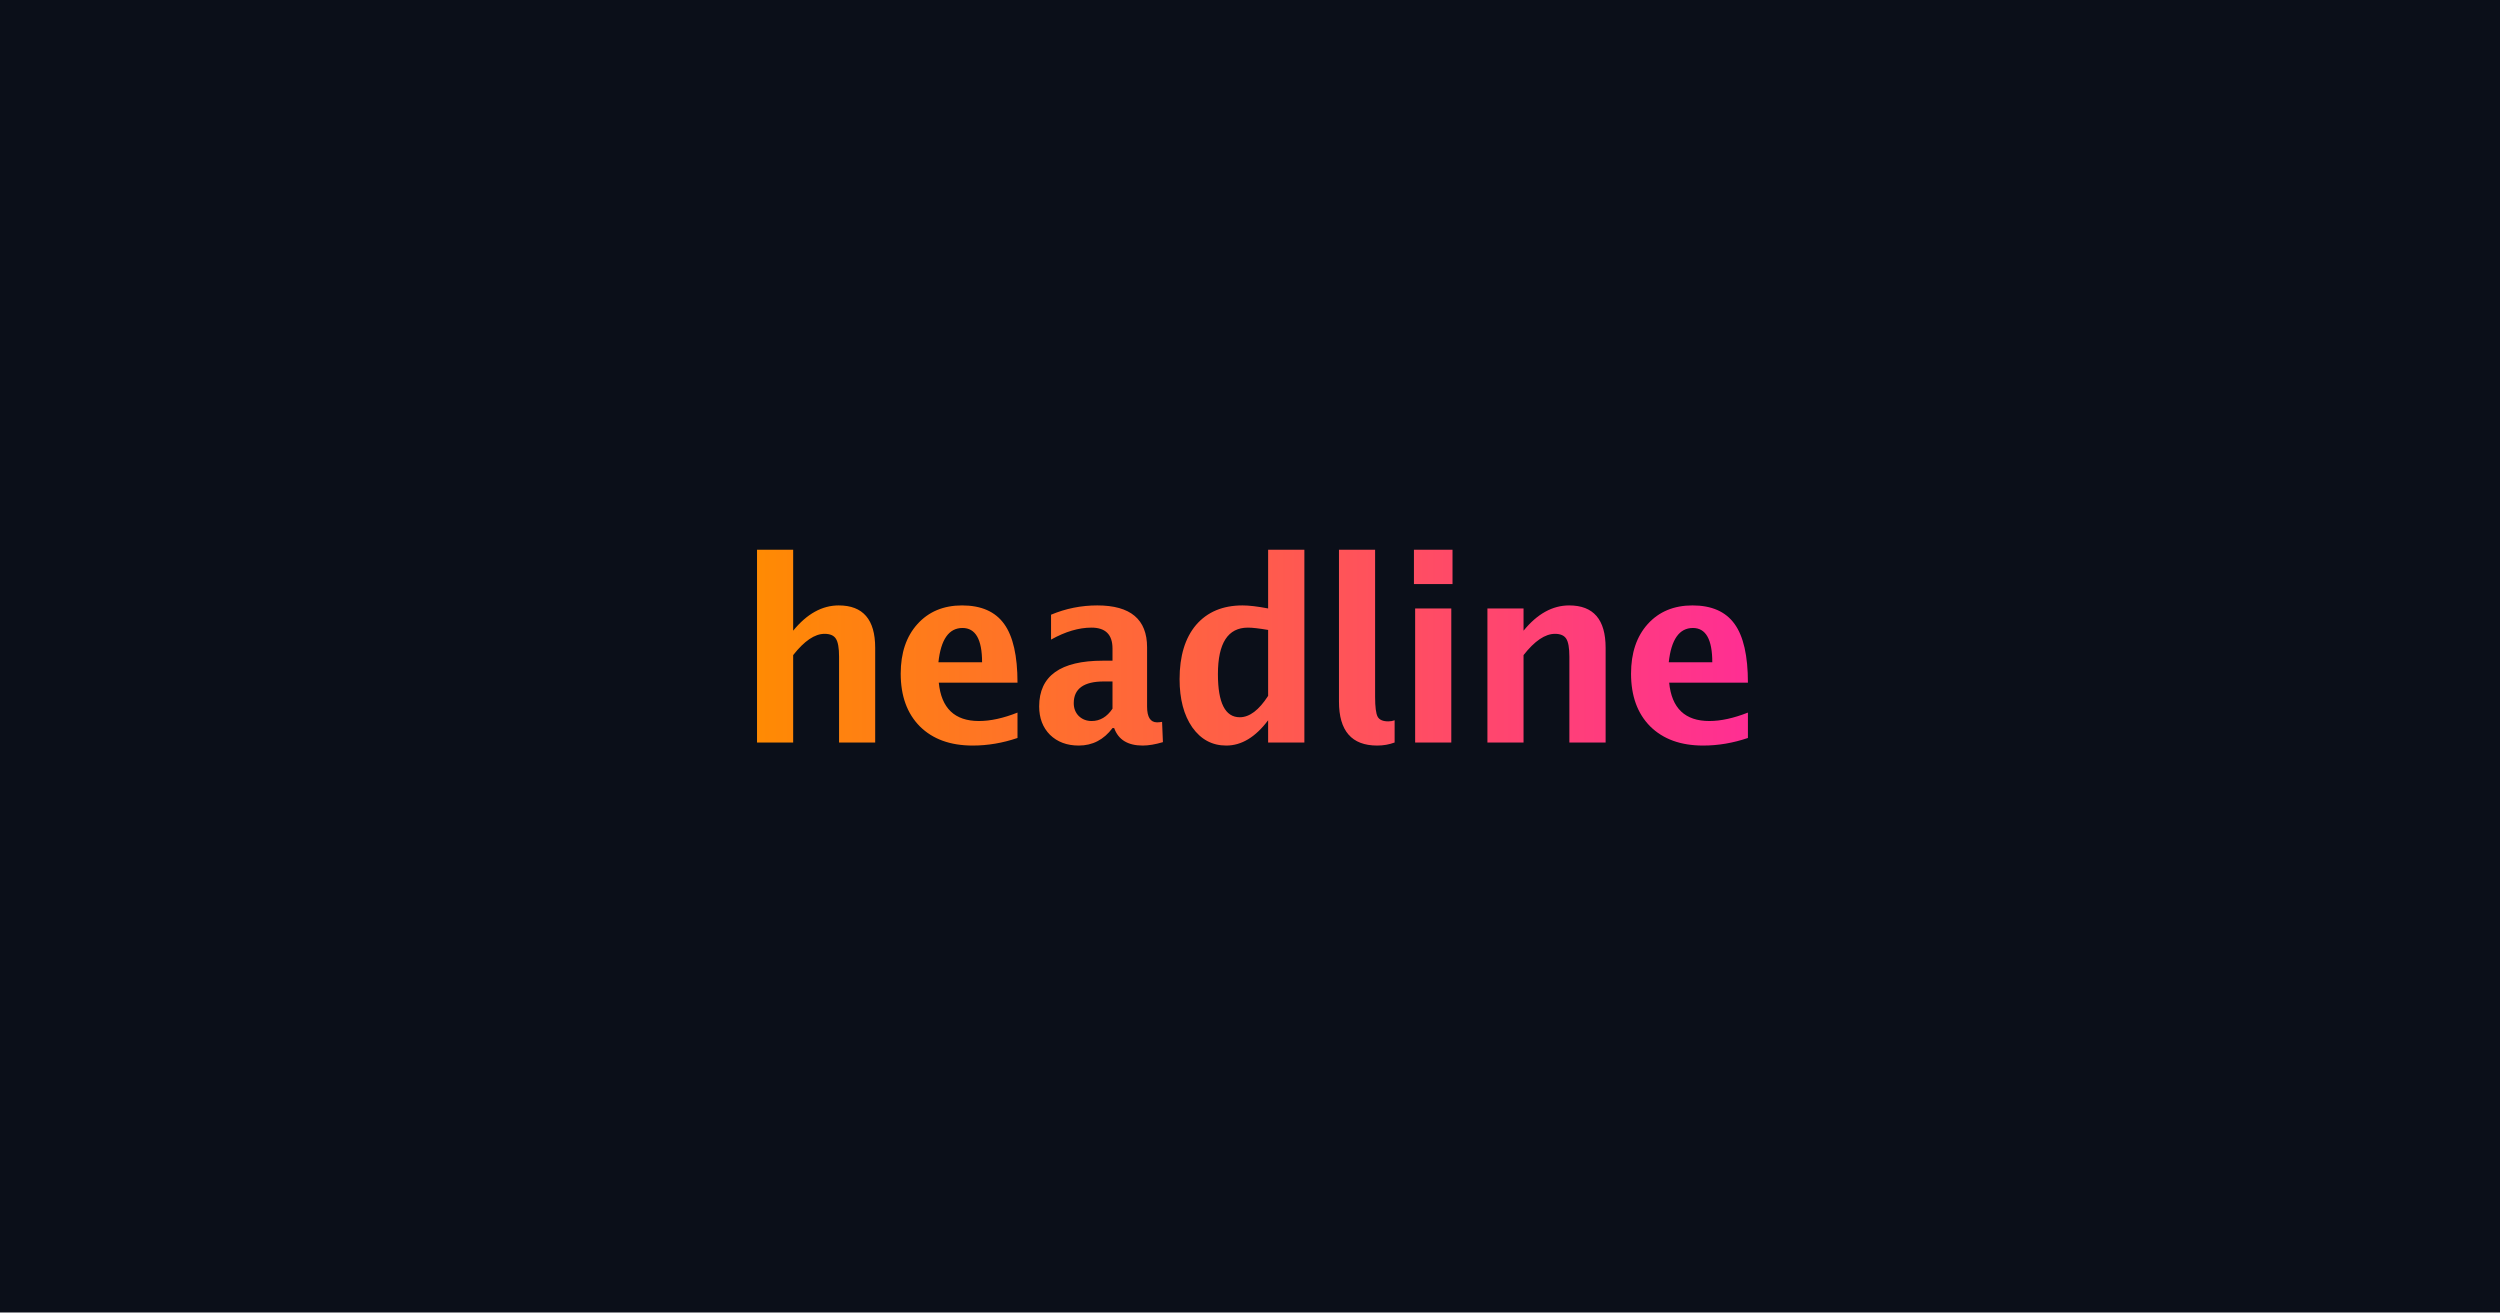
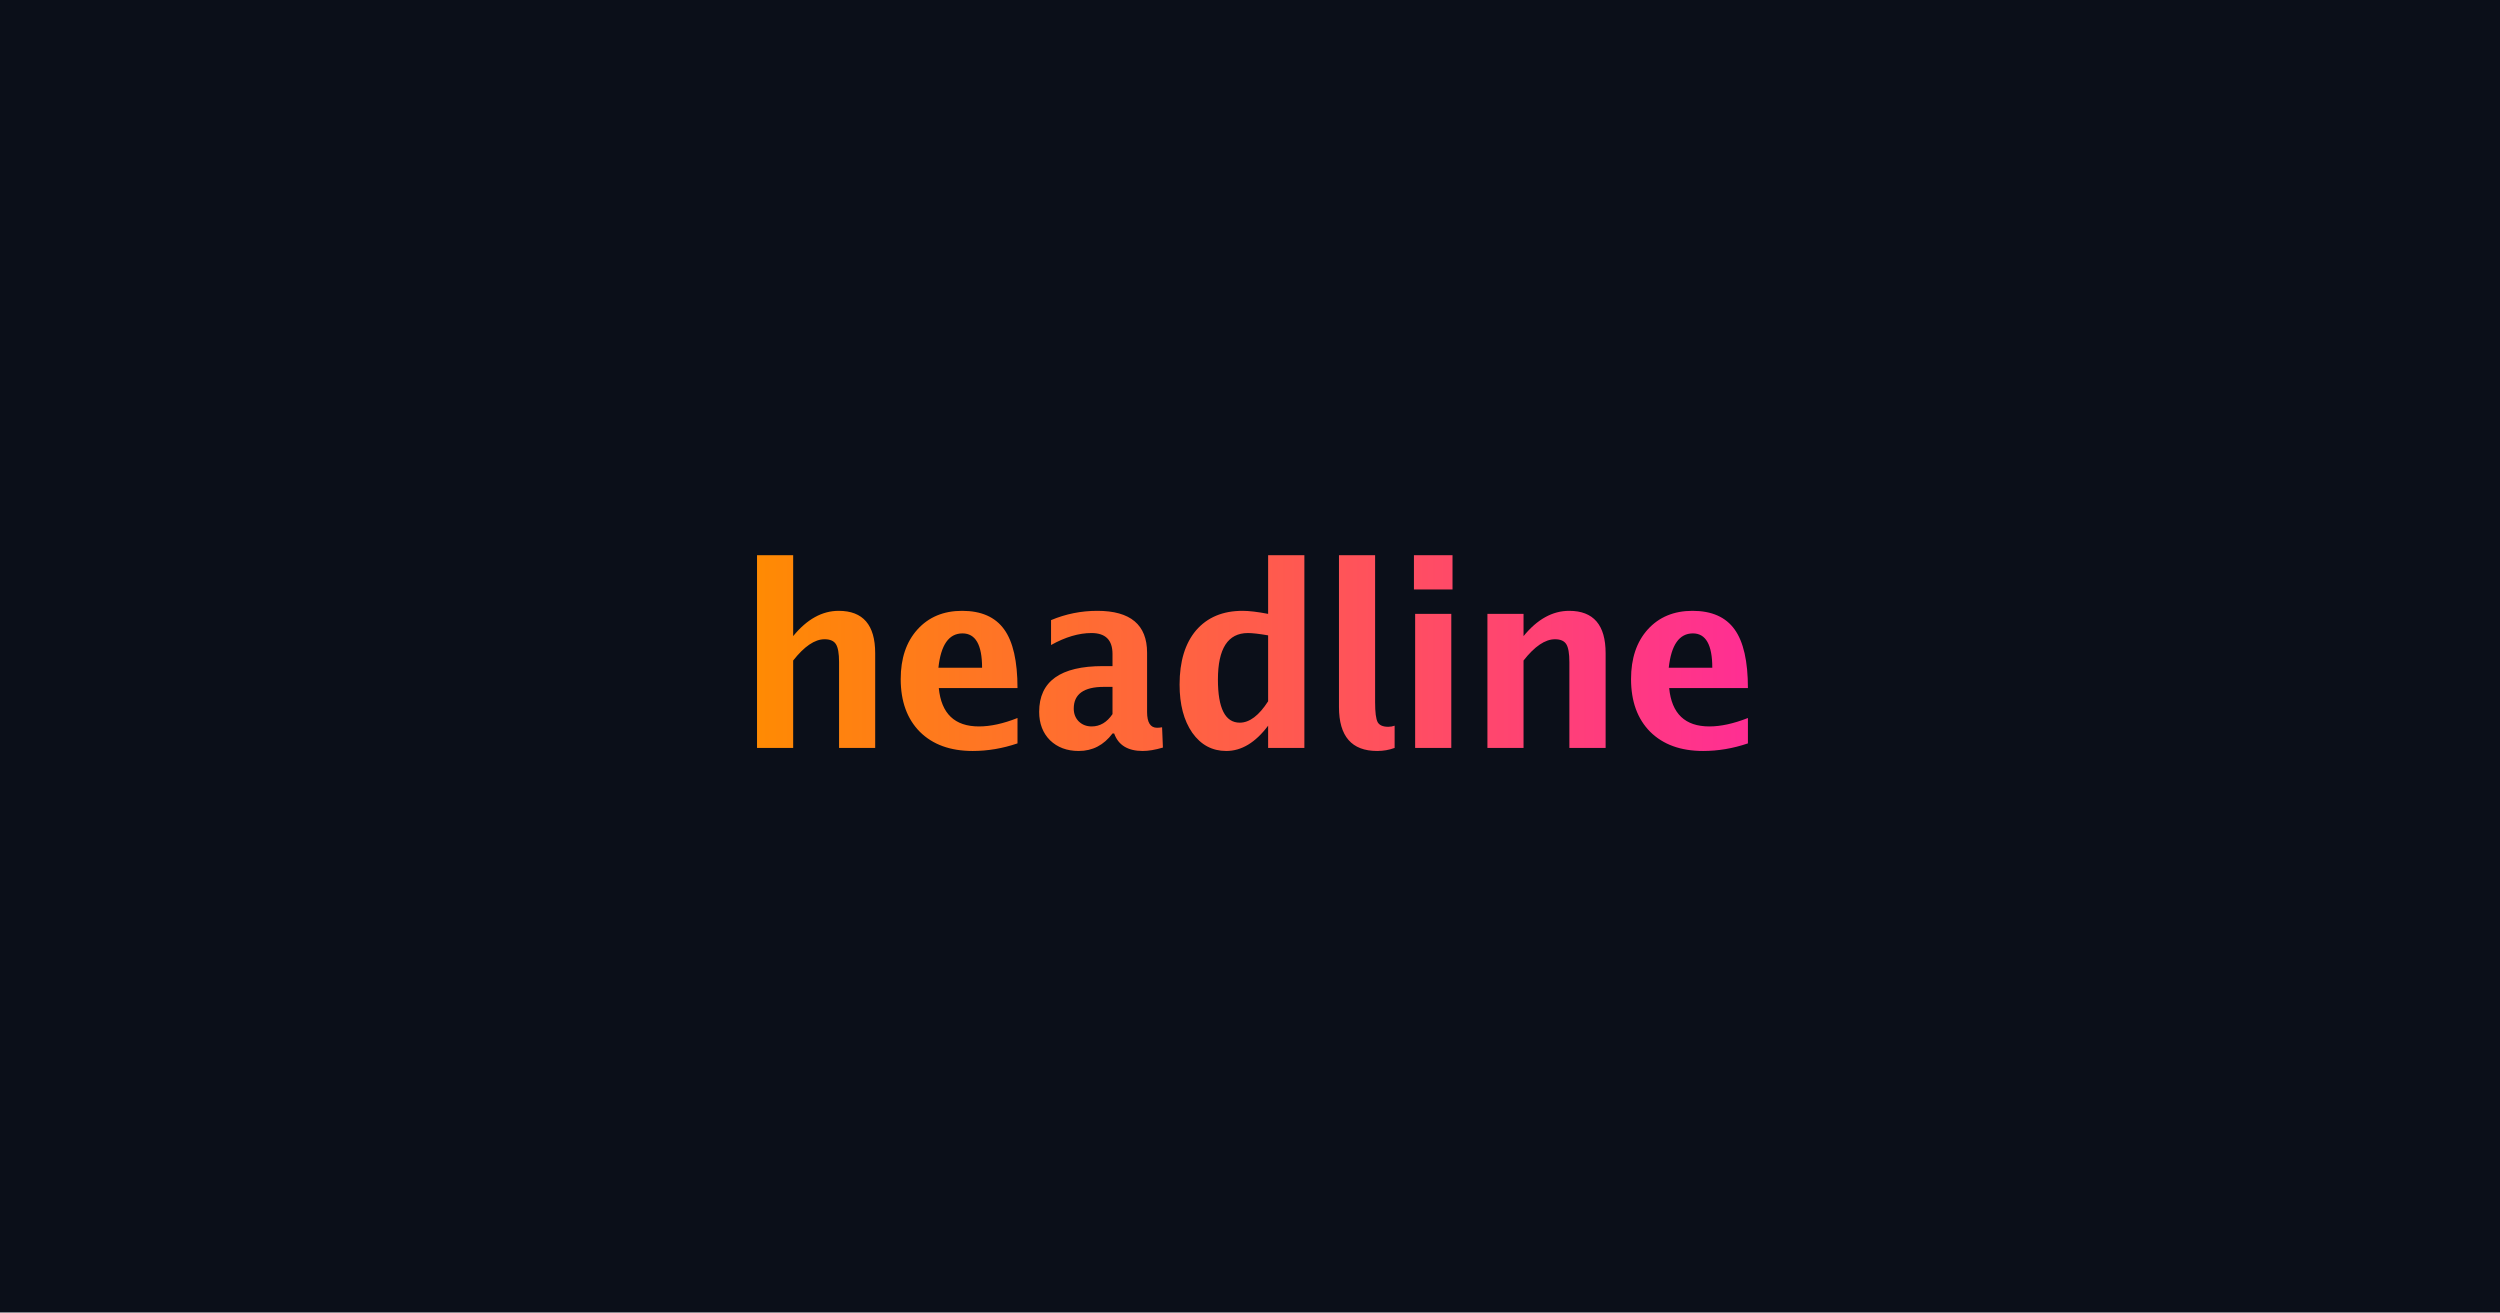
<svg xmlns="http://www.w3.org/2000/svg" width="1200" height="630" viewBox="0 0 1200 630">
  <rect x="0" y="0" width="1200" height="630" fill="#0b0f19" />
  <defs>
    <clipPath id="tclip3">
-       <path d="M8.672 0L8.672 -92.52L26.02 -92.52L26.02 -53.67Q35.92 -65.8 47.88 -65.8Q65.39 -65.8 65.39 -45.47L65.39 0L48.05 0L48.05 -41.19Q48.05 -47.47 46.53 -49.81Q45.06 -52.16 41.08 -52.16Q34.05 -52.16 26.02 -41.95L26.02 0L8.672 0ZM73.3 0M133.7 -14.36L133.7 -2.172Q123 1.469 112.2 1.469Q96.1 1.469 86.83 -7.734Q77.64 -17 77.64 -33.05Q77.64 -47.94 85.66 -56.84Q93.75 -65.8 107.1 -65.8Q120.9 -65.8 127.3 -56.89Q133.7 -48.05 133.7 -28.72L95.92 -28.72Q97.74 -10.31 115.2 -10.31Q123.5 -10.31 133.7 -14.36M95.74 -38.5L116.7 -38.5Q116.7 -54.97 107.3 -54.97Q97.5 -54.97 95.74 -38.5ZM140 0M203.1 -9.906L203.5 -0.172Q198 1.469 193.8 1.469Q183.1 1.469 180.1 -6.922L179.3 -6.922Q173 1.469 163.1 1.469Q154.6 1.469 149.3 -3.688Q144.1 -8.906 144.1 -17.34Q144.1 -39.27 174.7 -39.27L179.3 -39.27L179.3 -45.12Q179.3 -55.14 169.2 -55.14Q160.1 -55.14 149.8 -49.39L149.8 -61.34Q160.4 -65.8 172 -65.8Q195.9 -65.8 195.9 -45.7L195.9 -17.23Q195.9 -9.672 200.7 -9.672Q201.7 -9.672 203.1 -9.906M179.3 -16.23L179.3 -29.3L175.2 -29.3Q160.7 -29.3 160.7 -18.88Q160.7 -15.17 163.1 -12.72Q165.6 -10.31 169.3 -10.31Q175.3 -10.31 179.3 -16.23ZM206.8 0M254 -10.67Q244.9 1.469 233.9 1.469Q223.8 1.469 217.6 -7.266Q211.5 -16.06 211.5 -30.41Q211.5 -47.05 219.4 -56.42Q227.5 -65.8 241.7 -65.8Q246.4 -65.8 254 -64.34L254 -92.52L271.4 -92.52L271.4 0L254 0L254 -10.67M254 -54.03Q247.5 -55.14 244.3 -55.14Q229.9 -55.14 229.9 -32.81Q229.9 -12.12 240.4 -12.12Q247.4 -12.12 254 -22.39L254 -54.03Z" transform="translate(354.7,356.4)" />
+       <path d="M8.672 0L8.672 -92.52L26.02 -92.52L26.02 -53.67Q35.92 -65.8 47.88 -65.8Q65.39 -65.8 65.39 -45.47L65.39 0L48.05 0L48.05 -41.19Q48.05 -47.47 46.53 -49.81Q45.06 -52.16 41.08 -52.16Q34.05 -52.16 26.02 -41.95L26.02 0L8.672 0ZM73.3 0M133.7 -14.36L133.7 -2.172Q123 1.469 112.2 1.469Q96.1 1.469 86.83 -7.734Q77.64 -17 77.64 -33.05Q77.64 -47.94 85.66 -56.84Q93.75 -65.8 107.1 -65.8Q120.9 -65.8 127.3 -56.89Q133.7 -48.05 133.7 -28.72L95.92 -28.72Q97.74 -10.31 115.2 -10.31Q123.5 -10.31 133.7 -14.36M95.74 -38.5L116.7 -38.5Q116.7 -54.97 107.3 -54.97Q97.5 -54.97 95.74 -38.5ZM140 0M203.1 -9.906L203.5 -0.172Q198 1.469 193.8 1.469Q183.1 1.469 180.1 -6.922L179.3 -6.922Q173 1.469 163.1 1.469Q154.6 1.469 149.3 -3.688Q144.1 -8.906 144.1 -17.34Q144.1 -39.27 174.7 -39.27L179.3 -39.27L179.3 -45.12Q179.3 -55.14 169.2 -55.14Q160.1 -55.14 149.8 -49.39L149.8 -61.34Q160.4 -65.8 172 -65.8Q195.9 -65.8 195.9 -45.7L195.9 -17.23Q195.9 -9.672 200.7 -9.672Q201.7 -9.672 203.1 -9.906M179.3 -16.23L179.3 -29.3L175.2 -29.3Q160.7 -29.3 160.7 -18.88Q160.7 -15.17 163.1 -12.72Q165.6 -10.31 169.3 -10.31Q175.3 -10.31 179.3 -16.23ZM206.8 0M254 -10.67Q244.9 1.469 233.9 1.469Q223.8 1.469 217.6 -7.266Q211.5 -16.06 211.5 -30.41Q211.5 -47.05 219.4 -56.42Q227.5 -65.8 241.7 -65.8Q246.4 -65.8 254 -64.34L254 -92.52L271.4 -92.52L271.4 0L254 0L254 -10.67M254 -54.03Q247.5 -55.14 244.3 -55.14Q229.9 -55.14 229.9 -32.81Q229.9 -12.12 240.4 -12.12Q247.4 -12.12 254 -22.39L254 -54.03Z" transform="translate(354.7,359)" />
    </clipPath>
    <linearGradient id="lg2" x1="0%" y1="0%" x2="100%" y2="0%" color-interpolation="linearRGB">
      <stop offset="0%" stop-color="rgba(255,140,0,1)" />
      <stop offset="100%" stop-color="rgba(255,45,149,1)" />
    </linearGradient>
  </defs>
  <rect x="354.7" y="243" width="490.6" height="144" fill="url(#lg2)" clip-path="url(#tclip3)" />
  <defs>
    <clipPath id="tclip6">
-       <path d="M34.62 -10.67L34.62 0Q30.7 1.469 26.25 1.469Q7.906 1.469 7.906 -19.62L7.906 -92.52L25.25 -92.52L25.25 -21.92Q25.25 -14.66 26.48 -12.36Q27.72 -10.14 31.58 -10.14Q33.17 -10.14 34.62 -10.67ZM35.8 0M44.47 0L44.47 -64.34L61.82 -64.34L61.82 0L44.47 0M43.89 -76.06L43.89 -92.52L62.41 -92.52L62.41 -76.06L43.89 -76.06ZM70.48 0M79.16 0L79.16 -64.34L96.5 -64.34L96.5 -53.67Q106.4 -65.8 118.4 -65.8Q135.9 -65.8 135.9 -45.47L135.9 0L118.5 0L118.5 -41.19Q118.5 -47.47 117 -49.81Q115.5 -52.16 111.6 -52.16Q104.5 -52.16 96.5 -41.95L96.5 0L79.16 0ZM143.8 0M204.2 -14.36L204.2 -2.172Q193.5 1.469 182.7 1.469Q166.6 1.469 157.3 -7.734Q148.1 -17 148.1 -33.05Q148.1 -47.94 156.1 -56.84Q164.2 -65.8 177.6 -65.8Q191.4 -65.8 197.8 -56.89Q204.2 -48.05 204.2 -28.72L166.4 -28.72Q168.2 -10.31 185.7 -10.31Q193.9 -10.31 204.2 -14.36M166.2 -38.5L187.1 -38.5Q187.1 -54.97 177.8 -54.97Q168 -54.97 166.2 -38.5Z" transform="translate(634.8,356.4)" />
+       <path d="M34.62 -10.67L34.62 0Q30.7 1.469 26.25 1.469Q7.906 1.469 7.906 -19.62L7.906 -92.52L25.25 -92.52L25.25 -21.92Q25.25 -14.66 26.48 -12.36Q27.72 -10.14 31.58 -10.14Q33.17 -10.14 34.62 -10.67ZM35.8 0M44.47 0L44.47 -64.34L61.82 -64.34L61.82 0L44.47 0M43.89 -76.06L43.89 -92.52L62.41 -92.52L62.41 -76.06L43.89 -76.06ZM70.48 0M79.16 0L79.16 -64.34L96.5 -64.34L96.5 -53.67Q106.4 -65.8 118.4 -65.8Q135.9 -65.8 135.9 -45.47L135.9 0L118.5 0L118.5 -41.19Q118.5 -47.47 117 -49.81Q115.5 -52.16 111.6 -52.16Q104.5 -52.16 96.5 -41.95L96.5 0L79.16 0ZM143.8 0M204.2 -14.36L204.2 -2.172Q193.5 1.469 182.7 1.469Q166.6 1.469 157.3 -7.734Q148.1 -17 148.1 -33.05Q148.1 -47.94 156.1 -56.84Q164.2 -65.8 177.6 -65.8Q191.4 -65.8 197.8 -56.89Q204.2 -48.05 204.2 -28.72L166.4 -28.72Q168.2 -10.31 185.7 -10.31Q193.9 -10.31 204.2 -14.36M166.2 -38.5L187.1 -38.5Q187.1 -54.97 177.8 -54.97Q168 -54.97 166.2 -38.5Z" transform="translate(634.8,359)" />
    </clipPath>
    <linearGradient id="lg5" x1="0%" y1="0%" x2="100%" y2="0%" color-interpolation="linearRGB">
      <stop offset="0%" stop-color="rgba(255,140,0,1)" />
      <stop offset="100%" stop-color="rgba(255,45,149,1)" />
    </linearGradient>
  </defs>
  <rect x="354.7" y="243" width="490.6" height="144" fill="url(#lg5)" clip-path="url(#tclip6)" />
</svg>
